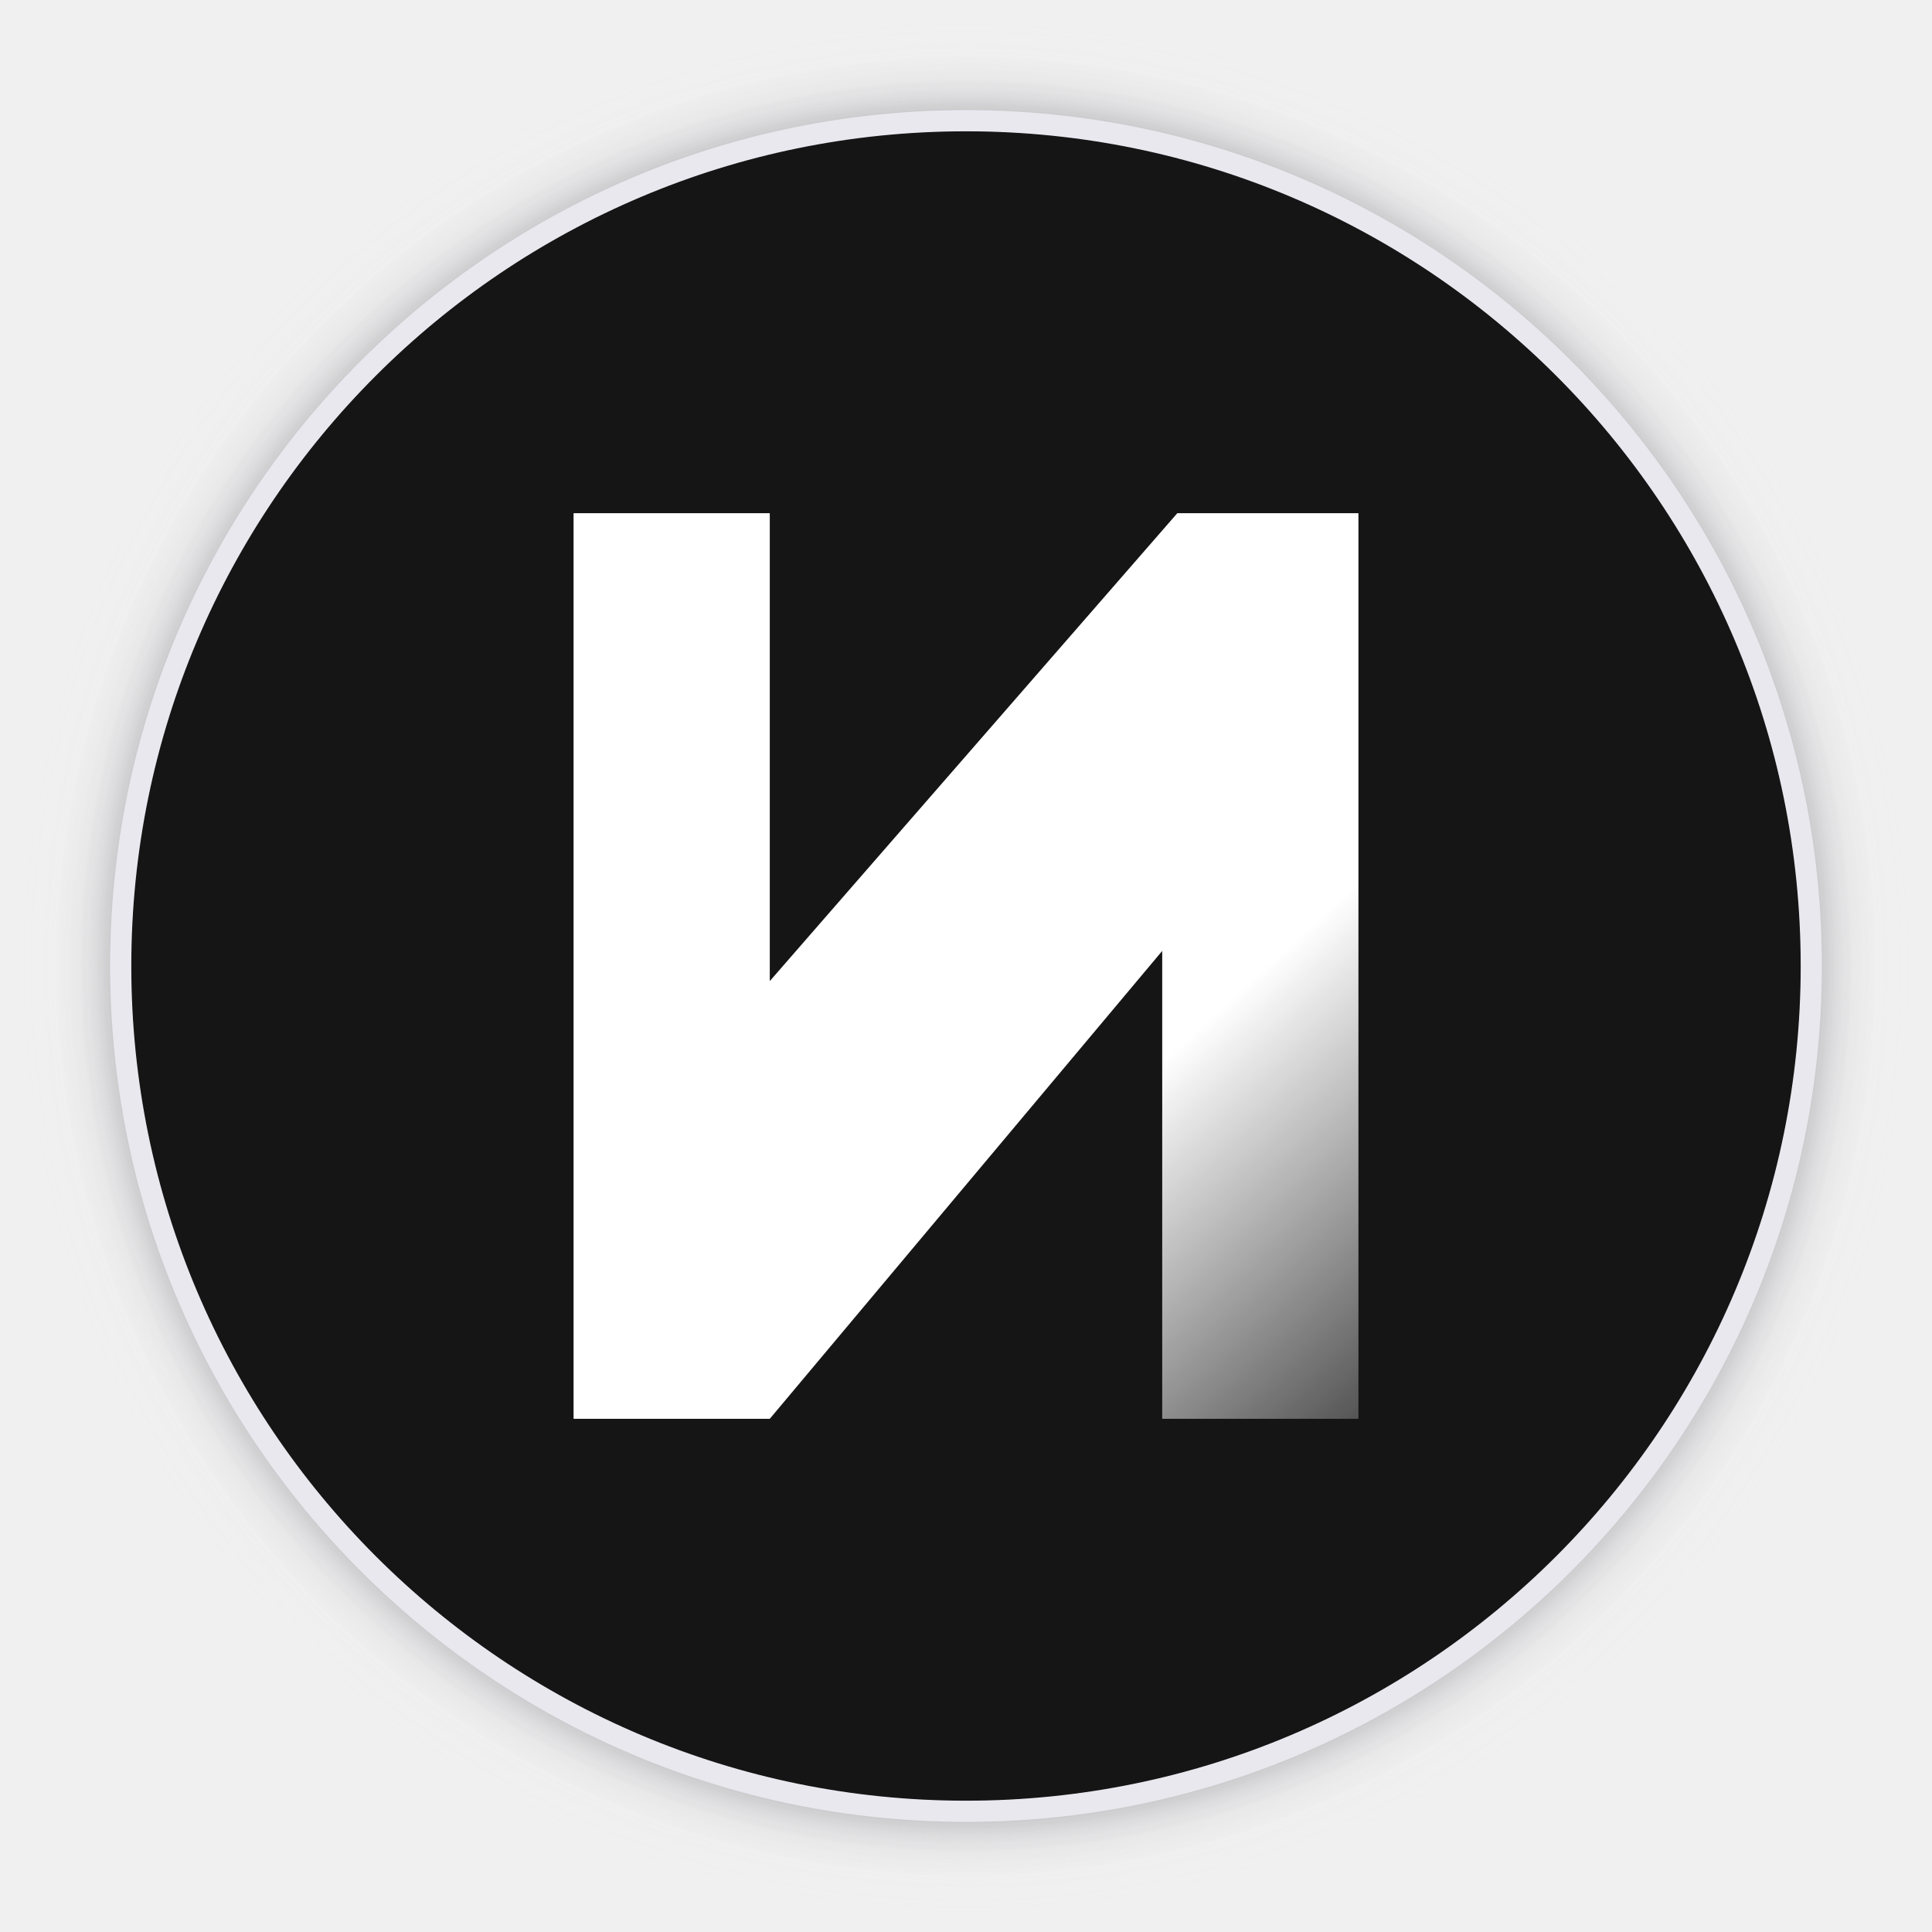
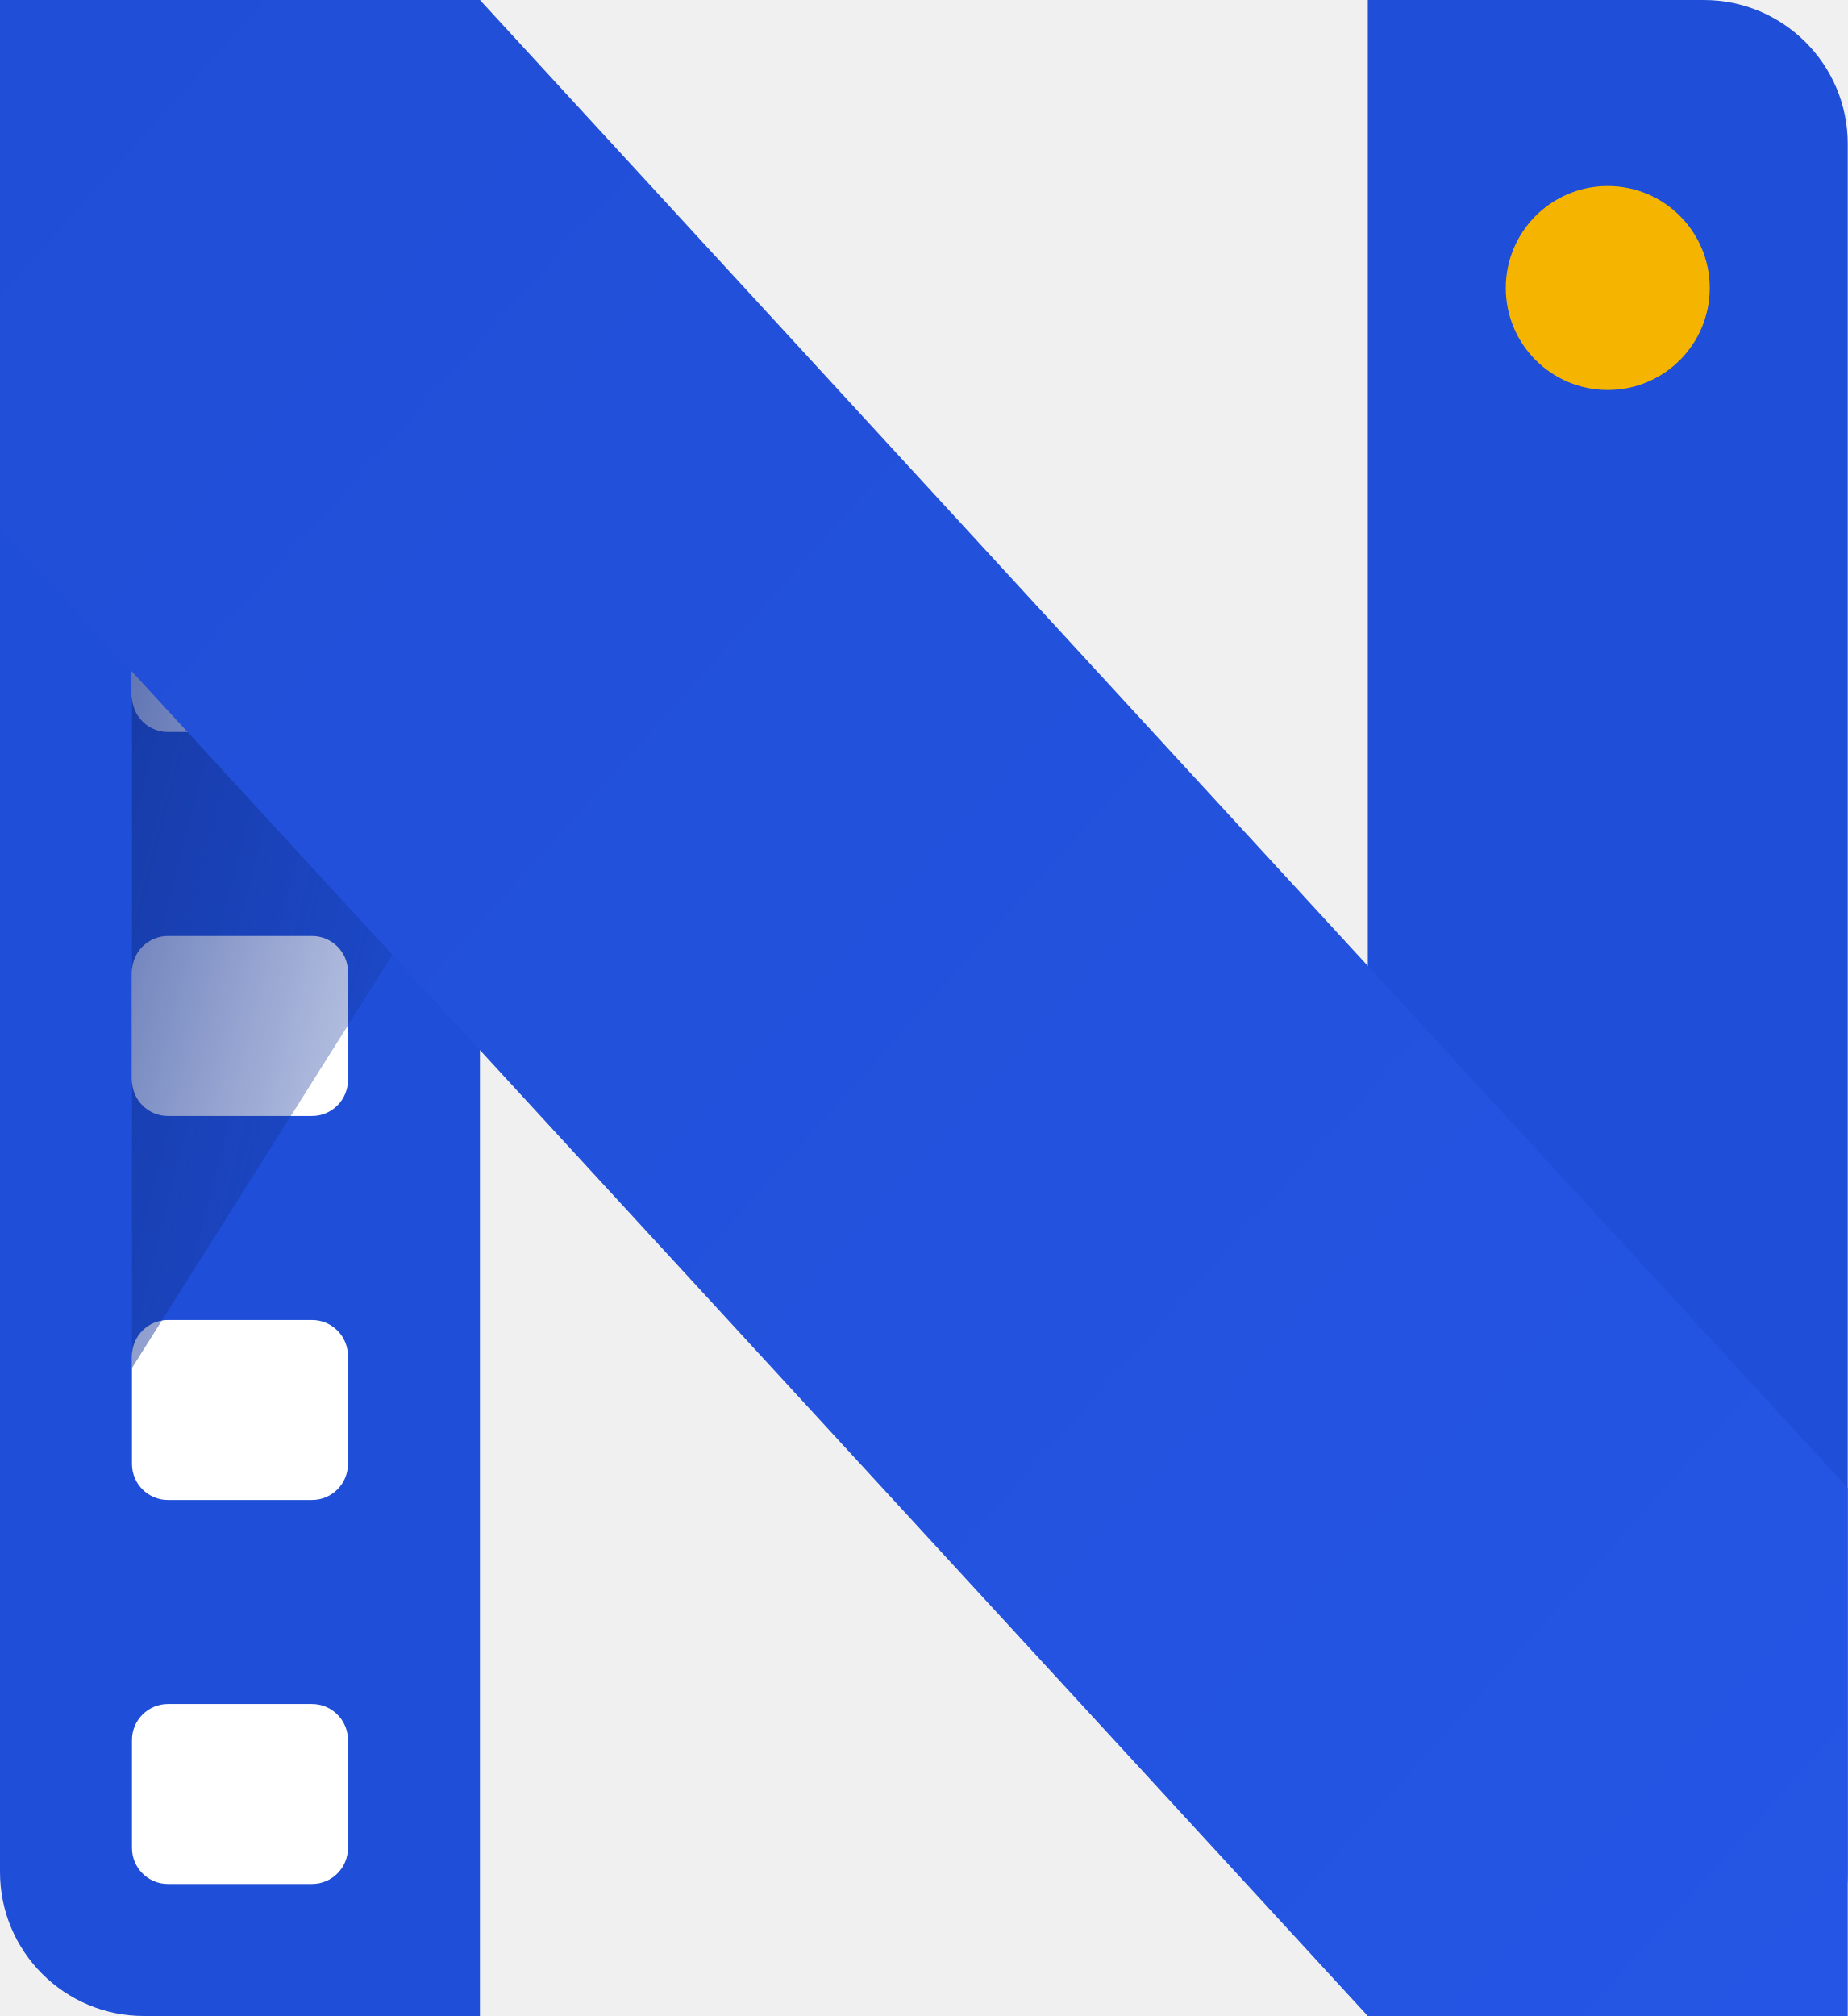
- <svg xmlns="http://www.w3.org/2000/svg" viewBox="0 0 128 128" fill="none">
+ <svg xmlns="http://www.w3.org/2000/svg" viewBox="0 0 154 168" width="100%" height="100%" fill="none" aria-label="Narayani Studios Emblem">
  <defs>
-     <linearGradient id="nFade" x1="34" y1="30" x2="98" y2="100" gradientUnits="userSpaceOnUse">
-       <stop offset="0" stop-color="#fff" />
-       <stop offset=".62" stop-color="#fff" />
-       <stop offset="1" stop-color="#fff" stop-opacity="0" />
+     <linearGradient id="markDiagGrad" x1="0%" y1="0%" x2="100%" y2="100%">
+       <stop offset="0%" stop-color="#214ED6" />
+       <stop offset="100%" stop-color="#2455E4" />
    </linearGradient>
-     <filter id="halo" x="-18%" y="-18%" width="136%" height="136%">
-       <feGaussianBlur stdDeviation="2.4" result="b" />
-       <feMerge>
-         <feMergeNode in="b" />
-         <feMergeNode in="SourceGraphic" />
-       </feMerge>
-     </filter>
+     <linearGradient id="markShadowFold" x1="0%" y1="0%" x2="100%" y2="100%">
+       <stop offset="0%" stop-color="#122F88" stop-opacity="0.85" />
+       <stop offset="100%" stop-color="#1639A4" stop-opacity="0.1" />
+     </linearGradient>
  </defs>
-   <circle cx="64" cy="64" r="56" fill="#08090B" stroke="#E8E8EE" stroke-width="1.4" opacity=".96" filter="url(#halo)" />
-   <path fill="url(#nFade)" d="M38 34h13v31L78 34h12v60H77V63L51 94H38V34Z" />
+   <path d="M12 0 H40 V168 H12 C5.37 168 0 162.63 0 156 V12 C0 5.37 5.37 0 12 0 Z" fill="#1F4FD8" />
+   <rect x="11" y="14" width="18" height="15" rx="3" fill="#FFFFFF" />
+   <rect x="11" y="46" width="18" height="15" rx="3" fill="#FFFFFF" />
+   <rect x="11" y="78" width="18" height="15" rx="3" fill="#FFFFFF" />
+   <rect x="11" y="110" width="18" height="15" rx="3" fill="#FFFFFF" />
+   <rect x="11" y="142" width="18" height="15" rx="3" fill="#FFFFFF" />
+   <path d="M114 0 H142 C148.63 0 154 5.37 154 12 V156 C154 162.63 148.63 168 142 168 H114 V0 Z" fill="#1F4FD8" />
+   <circle cx="134" cy="24" r="8.5" fill="#F5B400" />
+   <path d="M40 0 L40 68 L11 114 L11 44 Z" fill="url(#markShadowFold)" />
+   <path d="M40 0 L154 124 V168 L114 168 L0 44 V0 H40 Z" fill="url(#markDiagGrad)" />
</svg>
